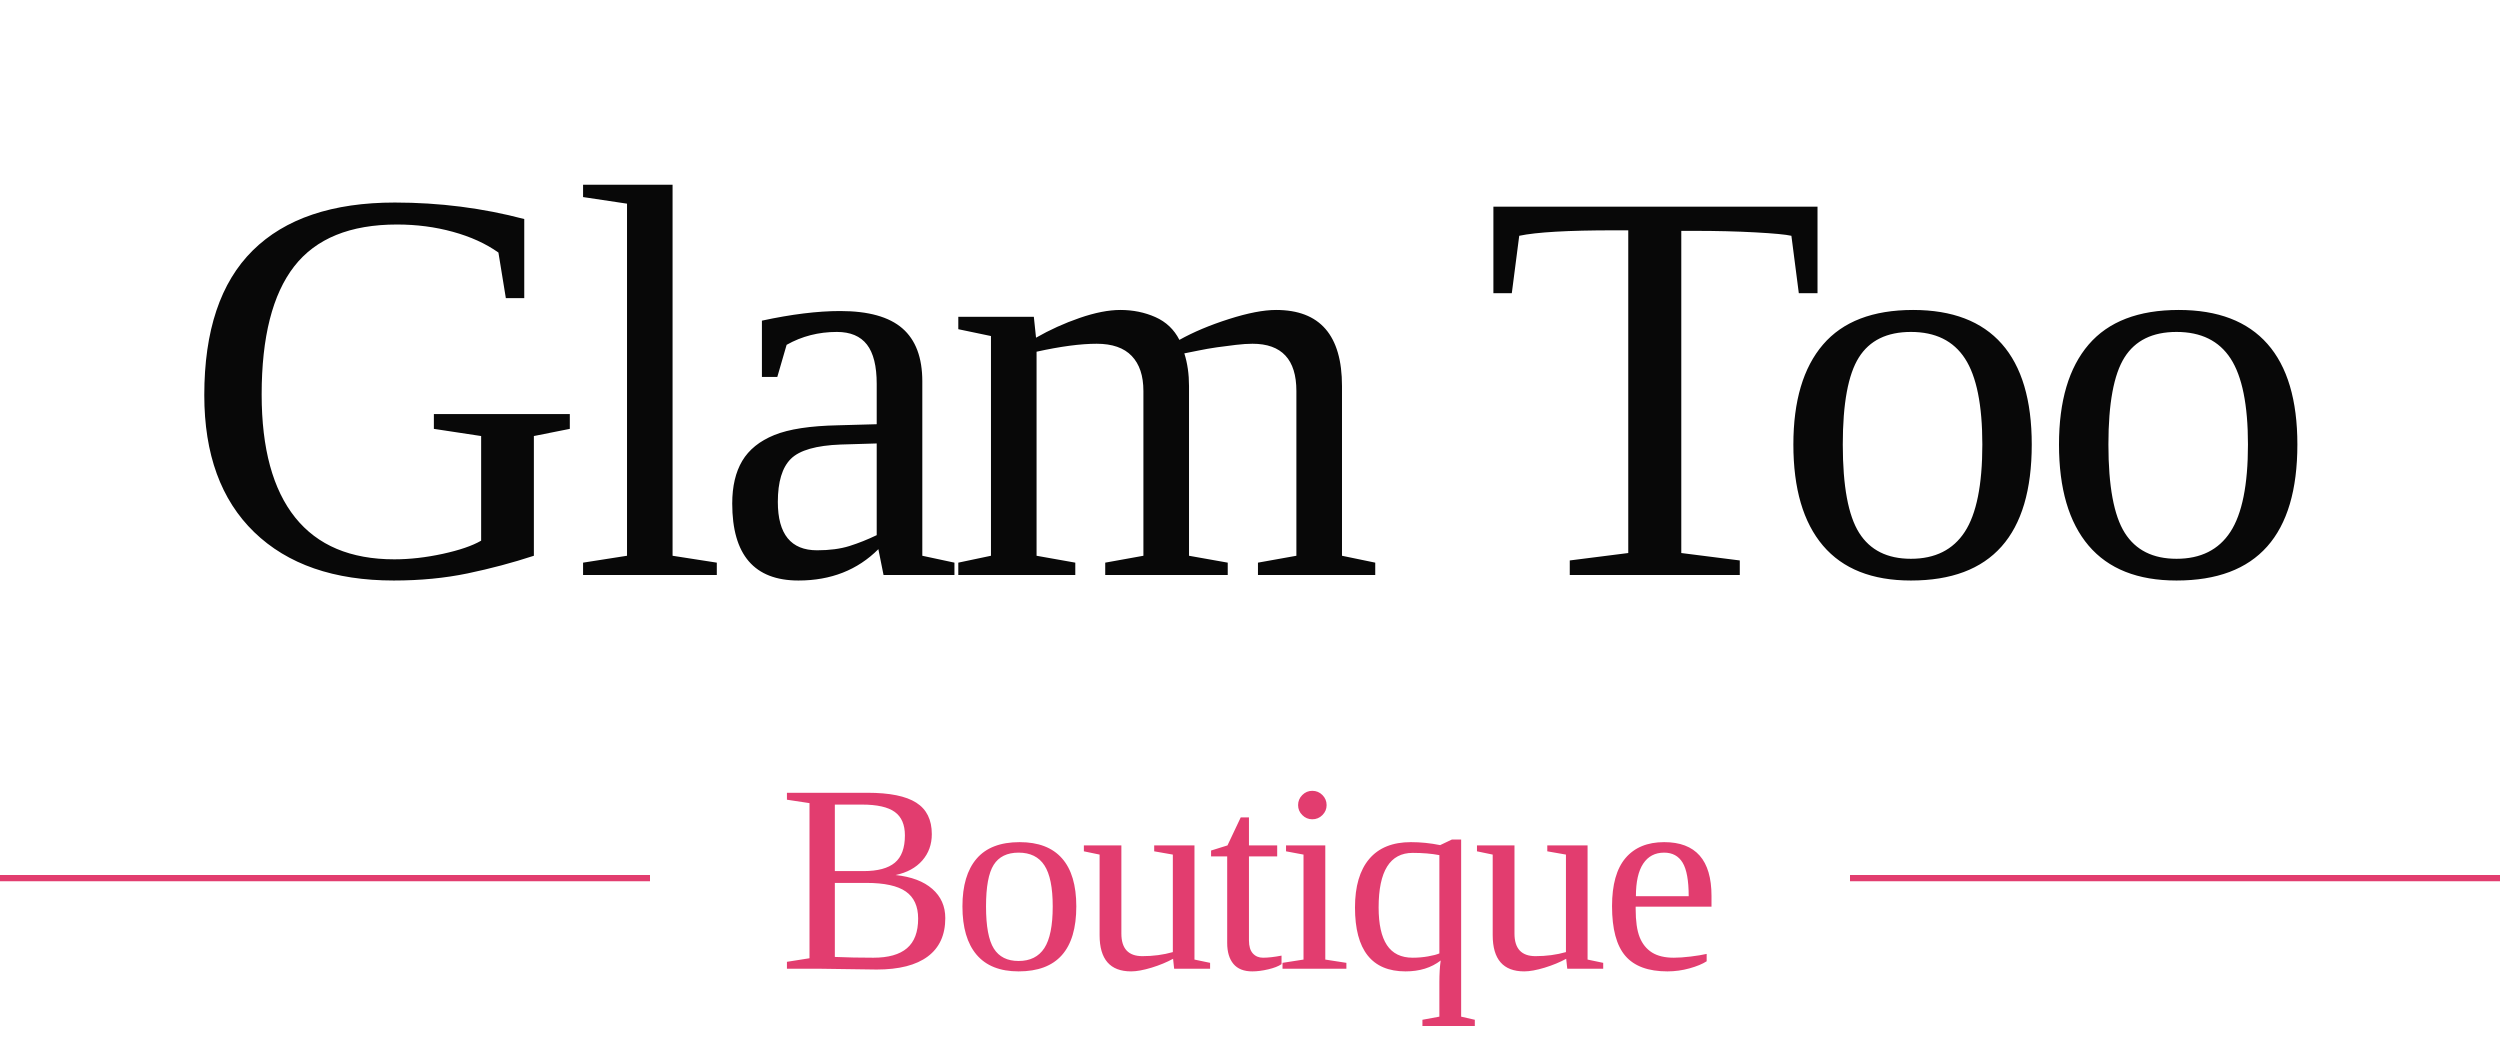
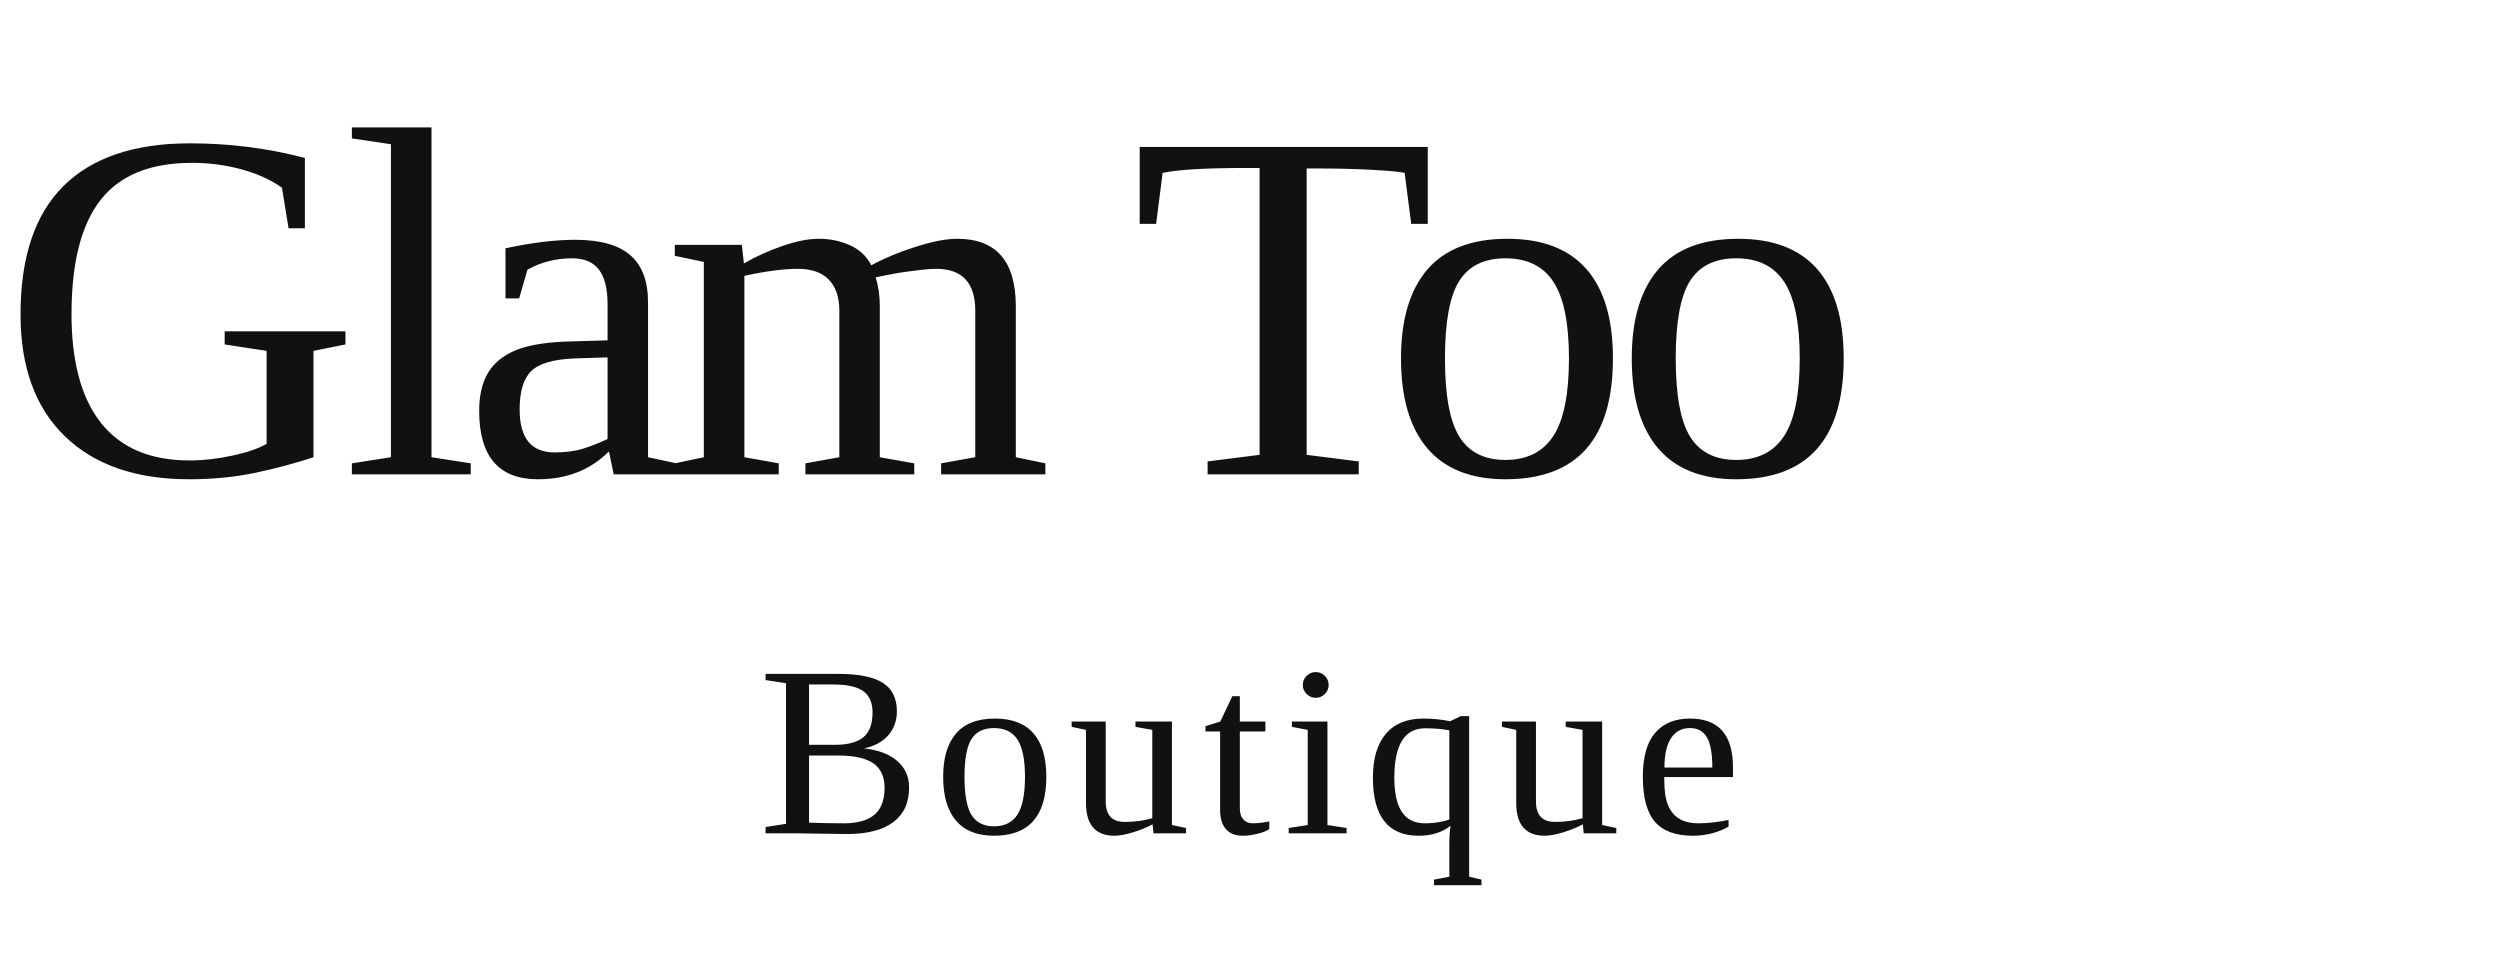
- <svg xmlns="http://www.w3.org/2000/svg" viewBox="0 0 800 337" width="800" height="337" role="img" aria-labelledby="title">
-   <text x="400" y="184" text-anchor="middle" fill="#080808" font-family="Georgia, Times New Roman, serif" font-size="180" font-weight="400" letter-spacing="-5" textLength="790" lengthAdjust="spacingAndGlyphs">Glam Too</text>
-   <path d="M0 281H208 M592 281H800" fill="none" stroke="#e23d6f" stroke-width="2" />
-   <text x="400" y="310" text-anchor="middle" fill="#e23d6f" font-family="Georgia, Times New Roman, serif" font-size="86" font-weight="400" letter-spacing="-2">Boutique</text>
+ <svg xmlns="http://www.w3.org/2000/svg" viewBox="0 0 390 150" width="390" height="150" role="img" aria-labelledby="title">
+   <text x="0" y="74" fill="#111111" font-family="Georgia, Times New Roman, serif" font-size="78" letter-spacing="-3" textLength="375" lengthAdjust="spacingAndGlyphs">Glam Too</text>
+   <text x="195" y="130" text-anchor="middle" fill="#111111" font-family="Georgia, Times New Roman, serif" font-size="38" letter-spacing="2">Boutique</text>
</svg>
